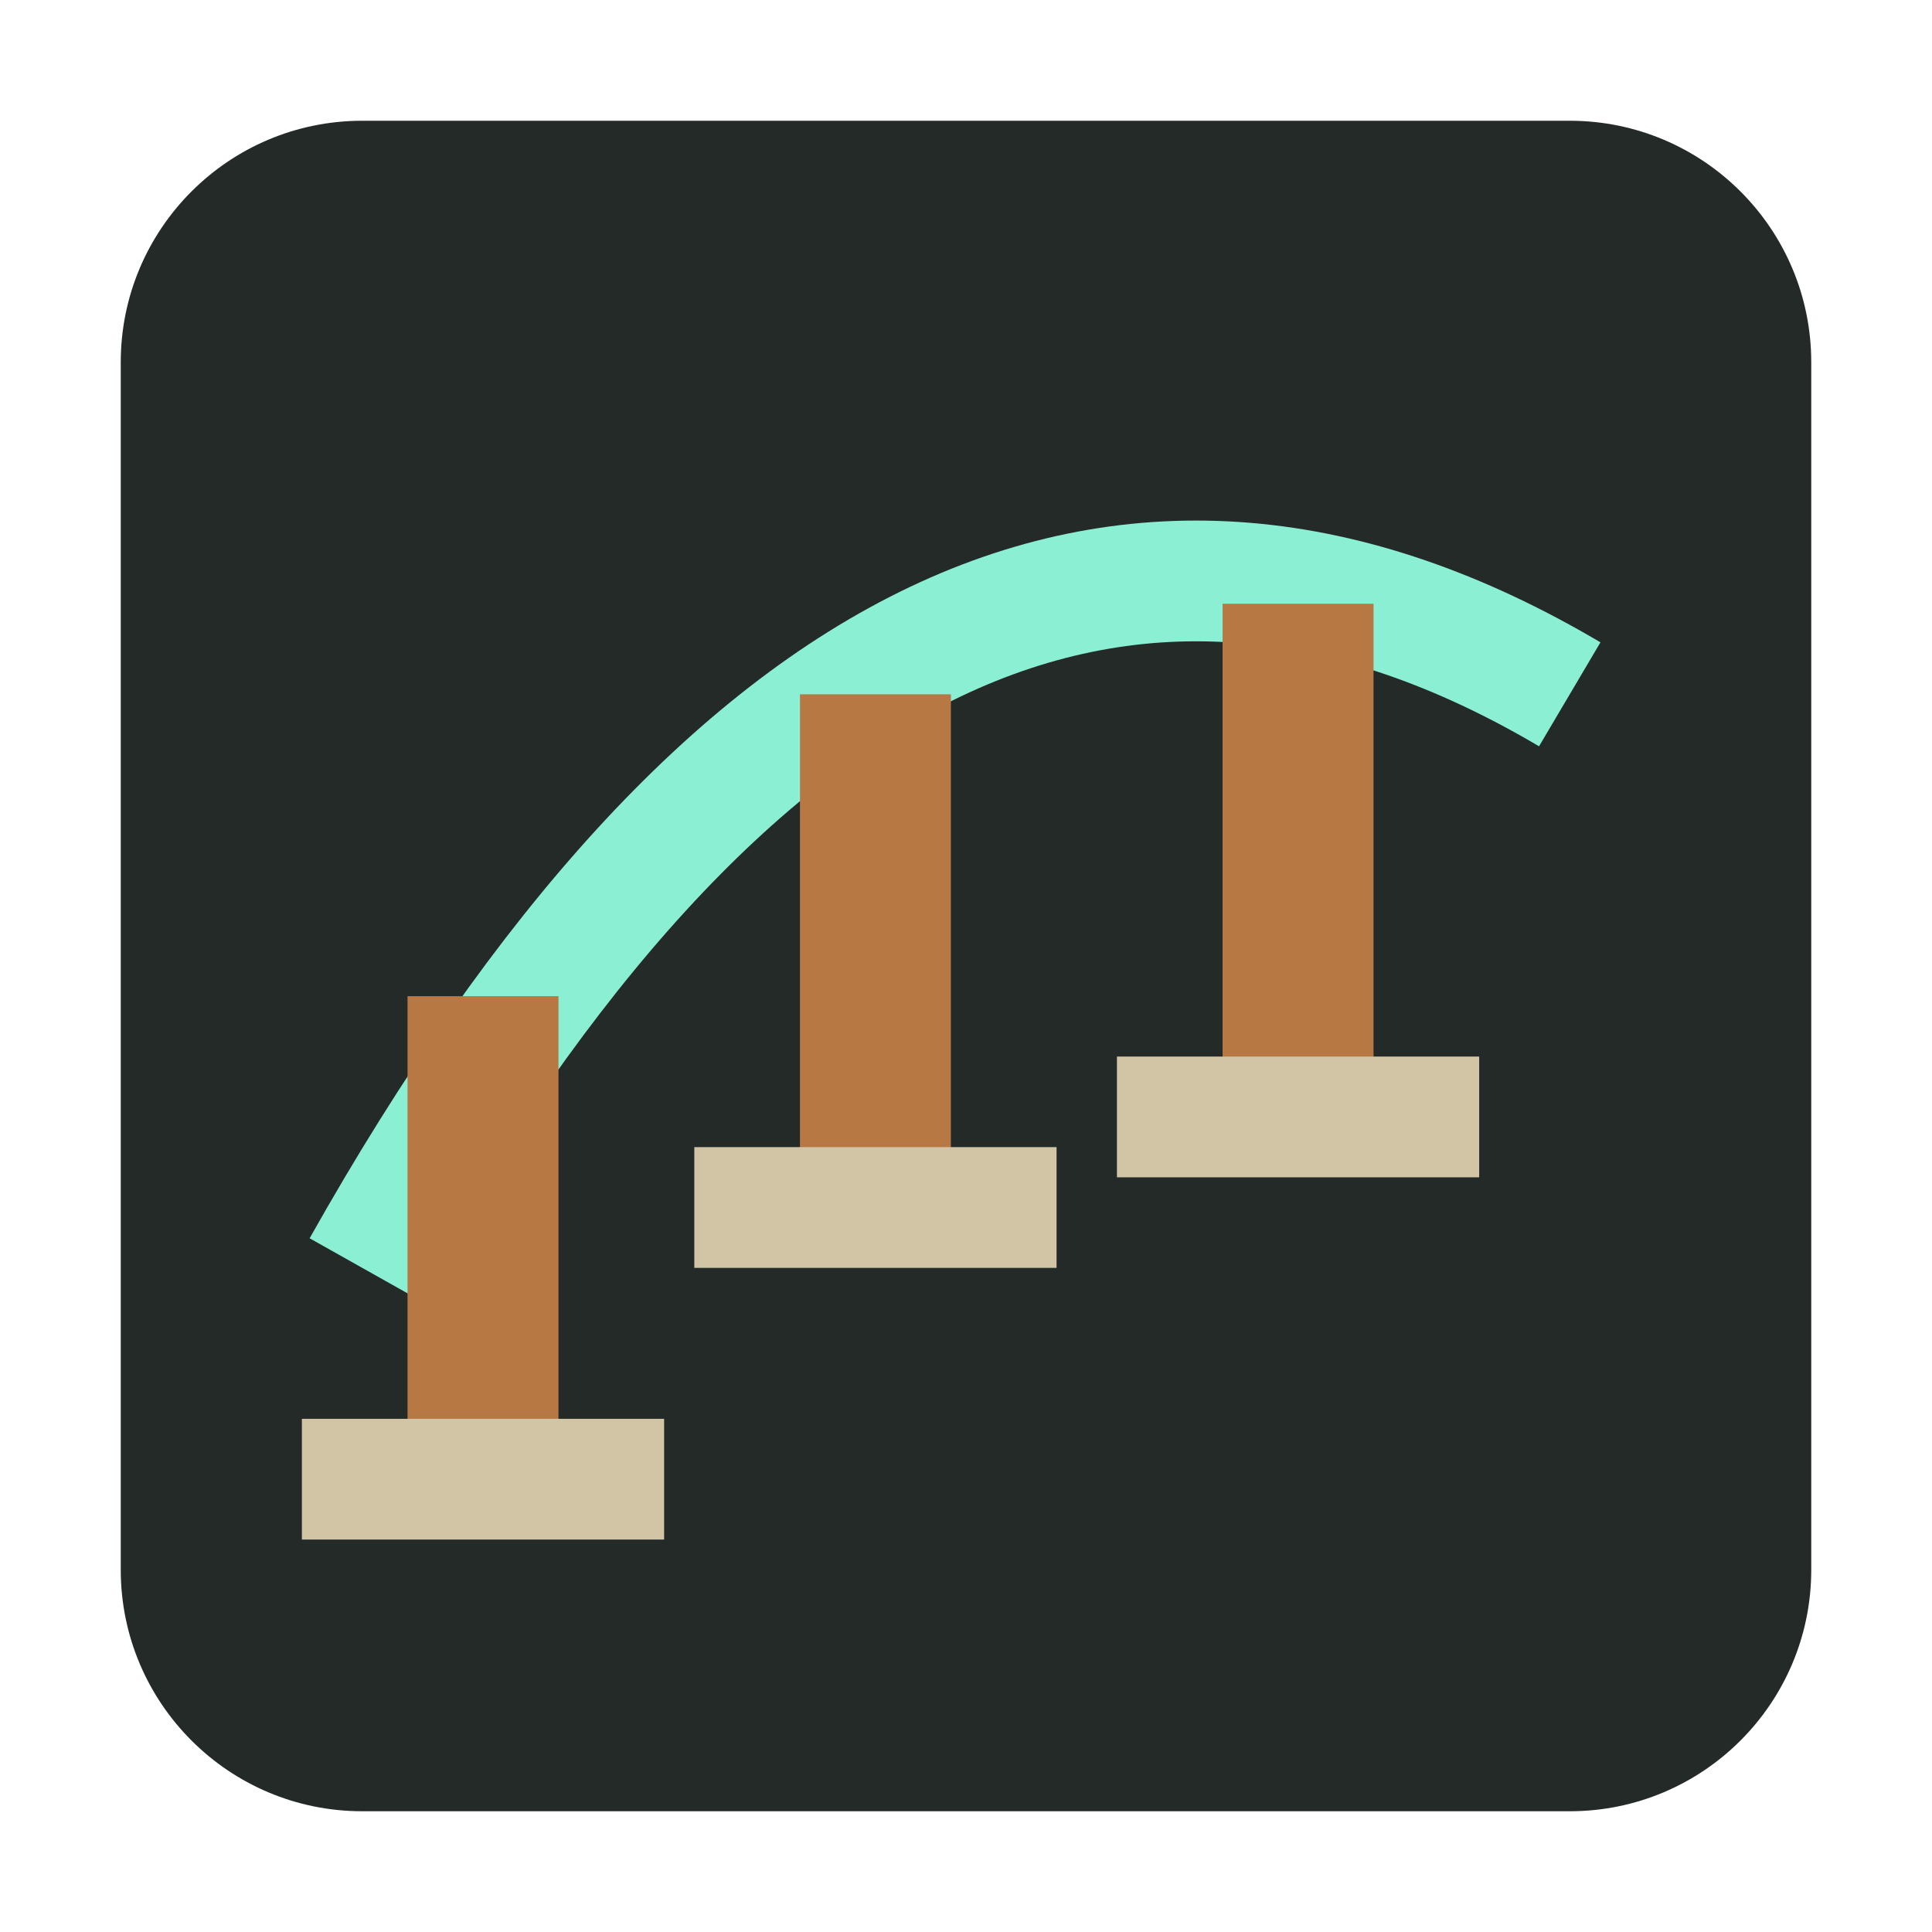
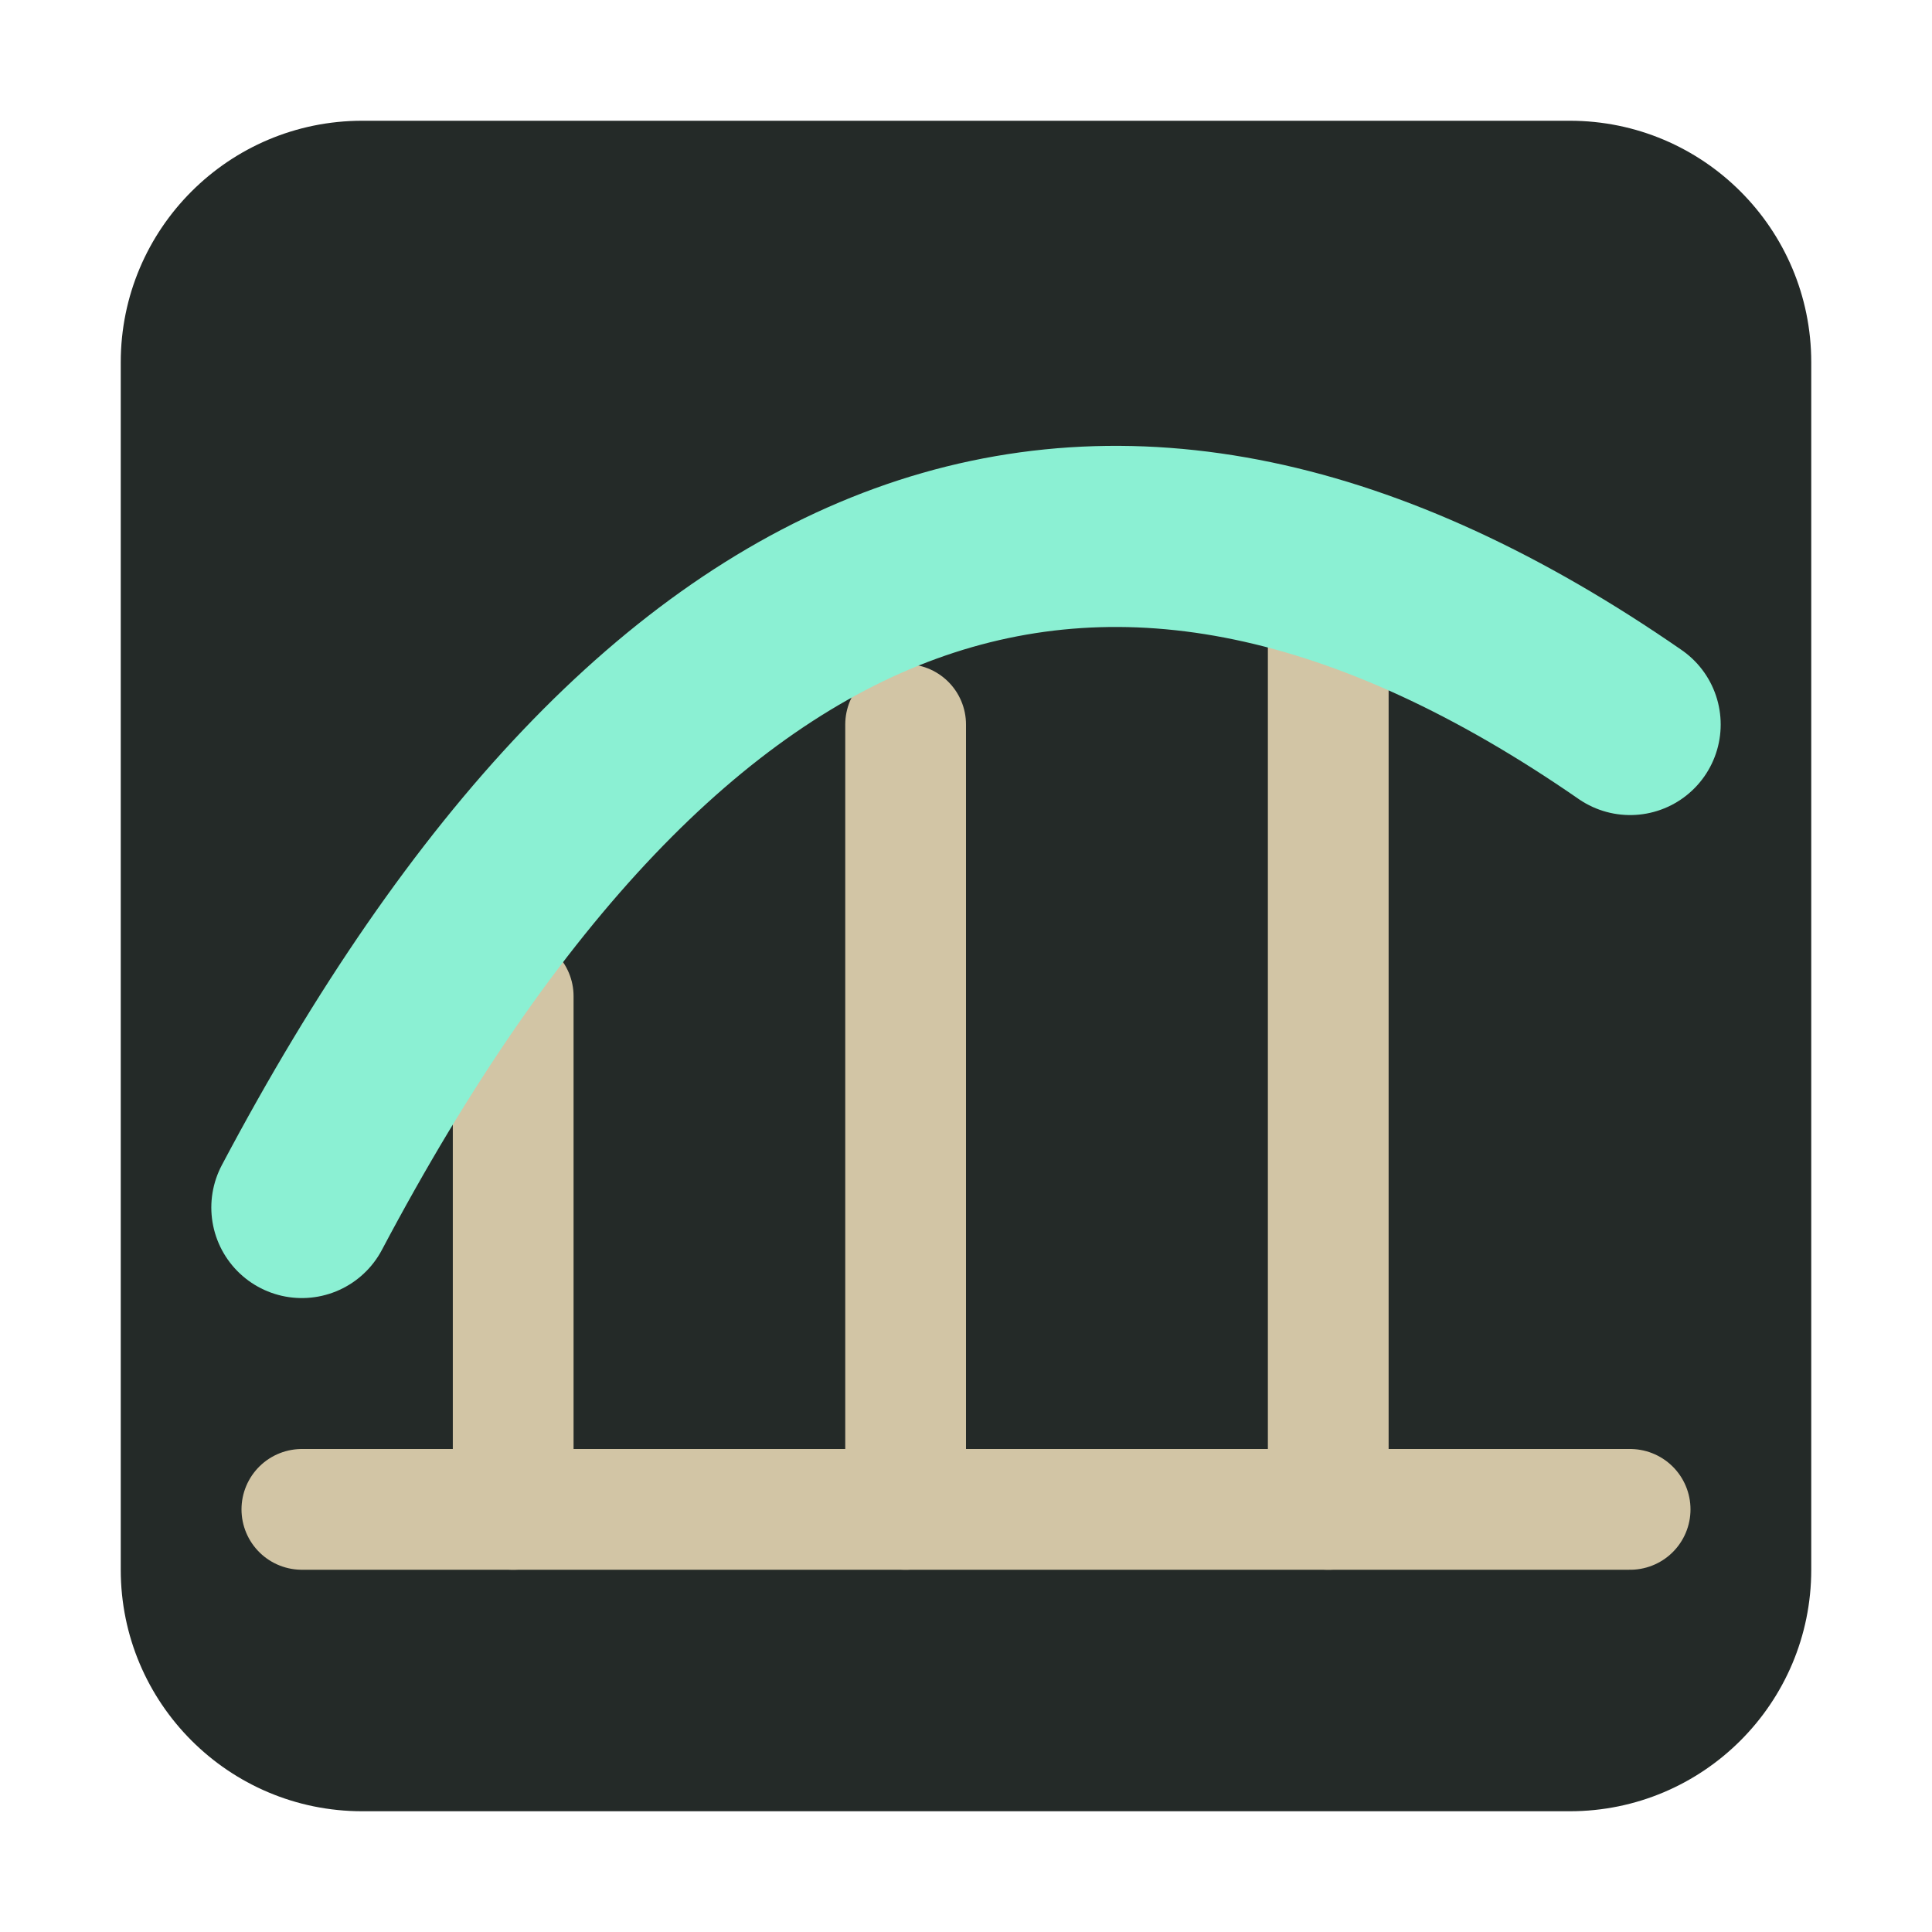
<svg xmlns="http://www.w3.org/2000/svg" viewBox="0 0 64 64">
  <rect x="4" y="4" width="56" height="56" rx="8" fill="#242a28" />
-   <path d="M12 42Q30 10 52 23" fill="none" stroke="#8bf0d3" stroke-width="4" />
-   <path d="M16 33V48M29 23V39M43 20V36" stroke="#b77843" stroke-width="5" />
-   <path d="M10 49H22M23 40H35M37 37H49" stroke="#d2c5a5" stroke-width="4" />
+   <line x1="10" y1="50" x2="54" y2="50" stroke="#d2c5a5" stroke-width="4" stroke-linecap="round" />
+   <line x1="17" y1="50" x2="17" y2="33" stroke="#d2c5a5" stroke-width="4" stroke-linecap="round" />
+   <line x1="30" y1="50" x2="30" y2="24" stroke="#d2c5a5" stroke-width="4" stroke-linecap="round" />
+   <line x1="44" y1="50" x2="44" y2="21" stroke="#d2c5a5" stroke-width="4" stroke-linecap="round" />
+   <path d="M10 40 Q28 6 54 24" fill="none" stroke="#8bf0d3" stroke-width="6" stroke-linecap="round" stroke-linejoin="round" />
</svg>
